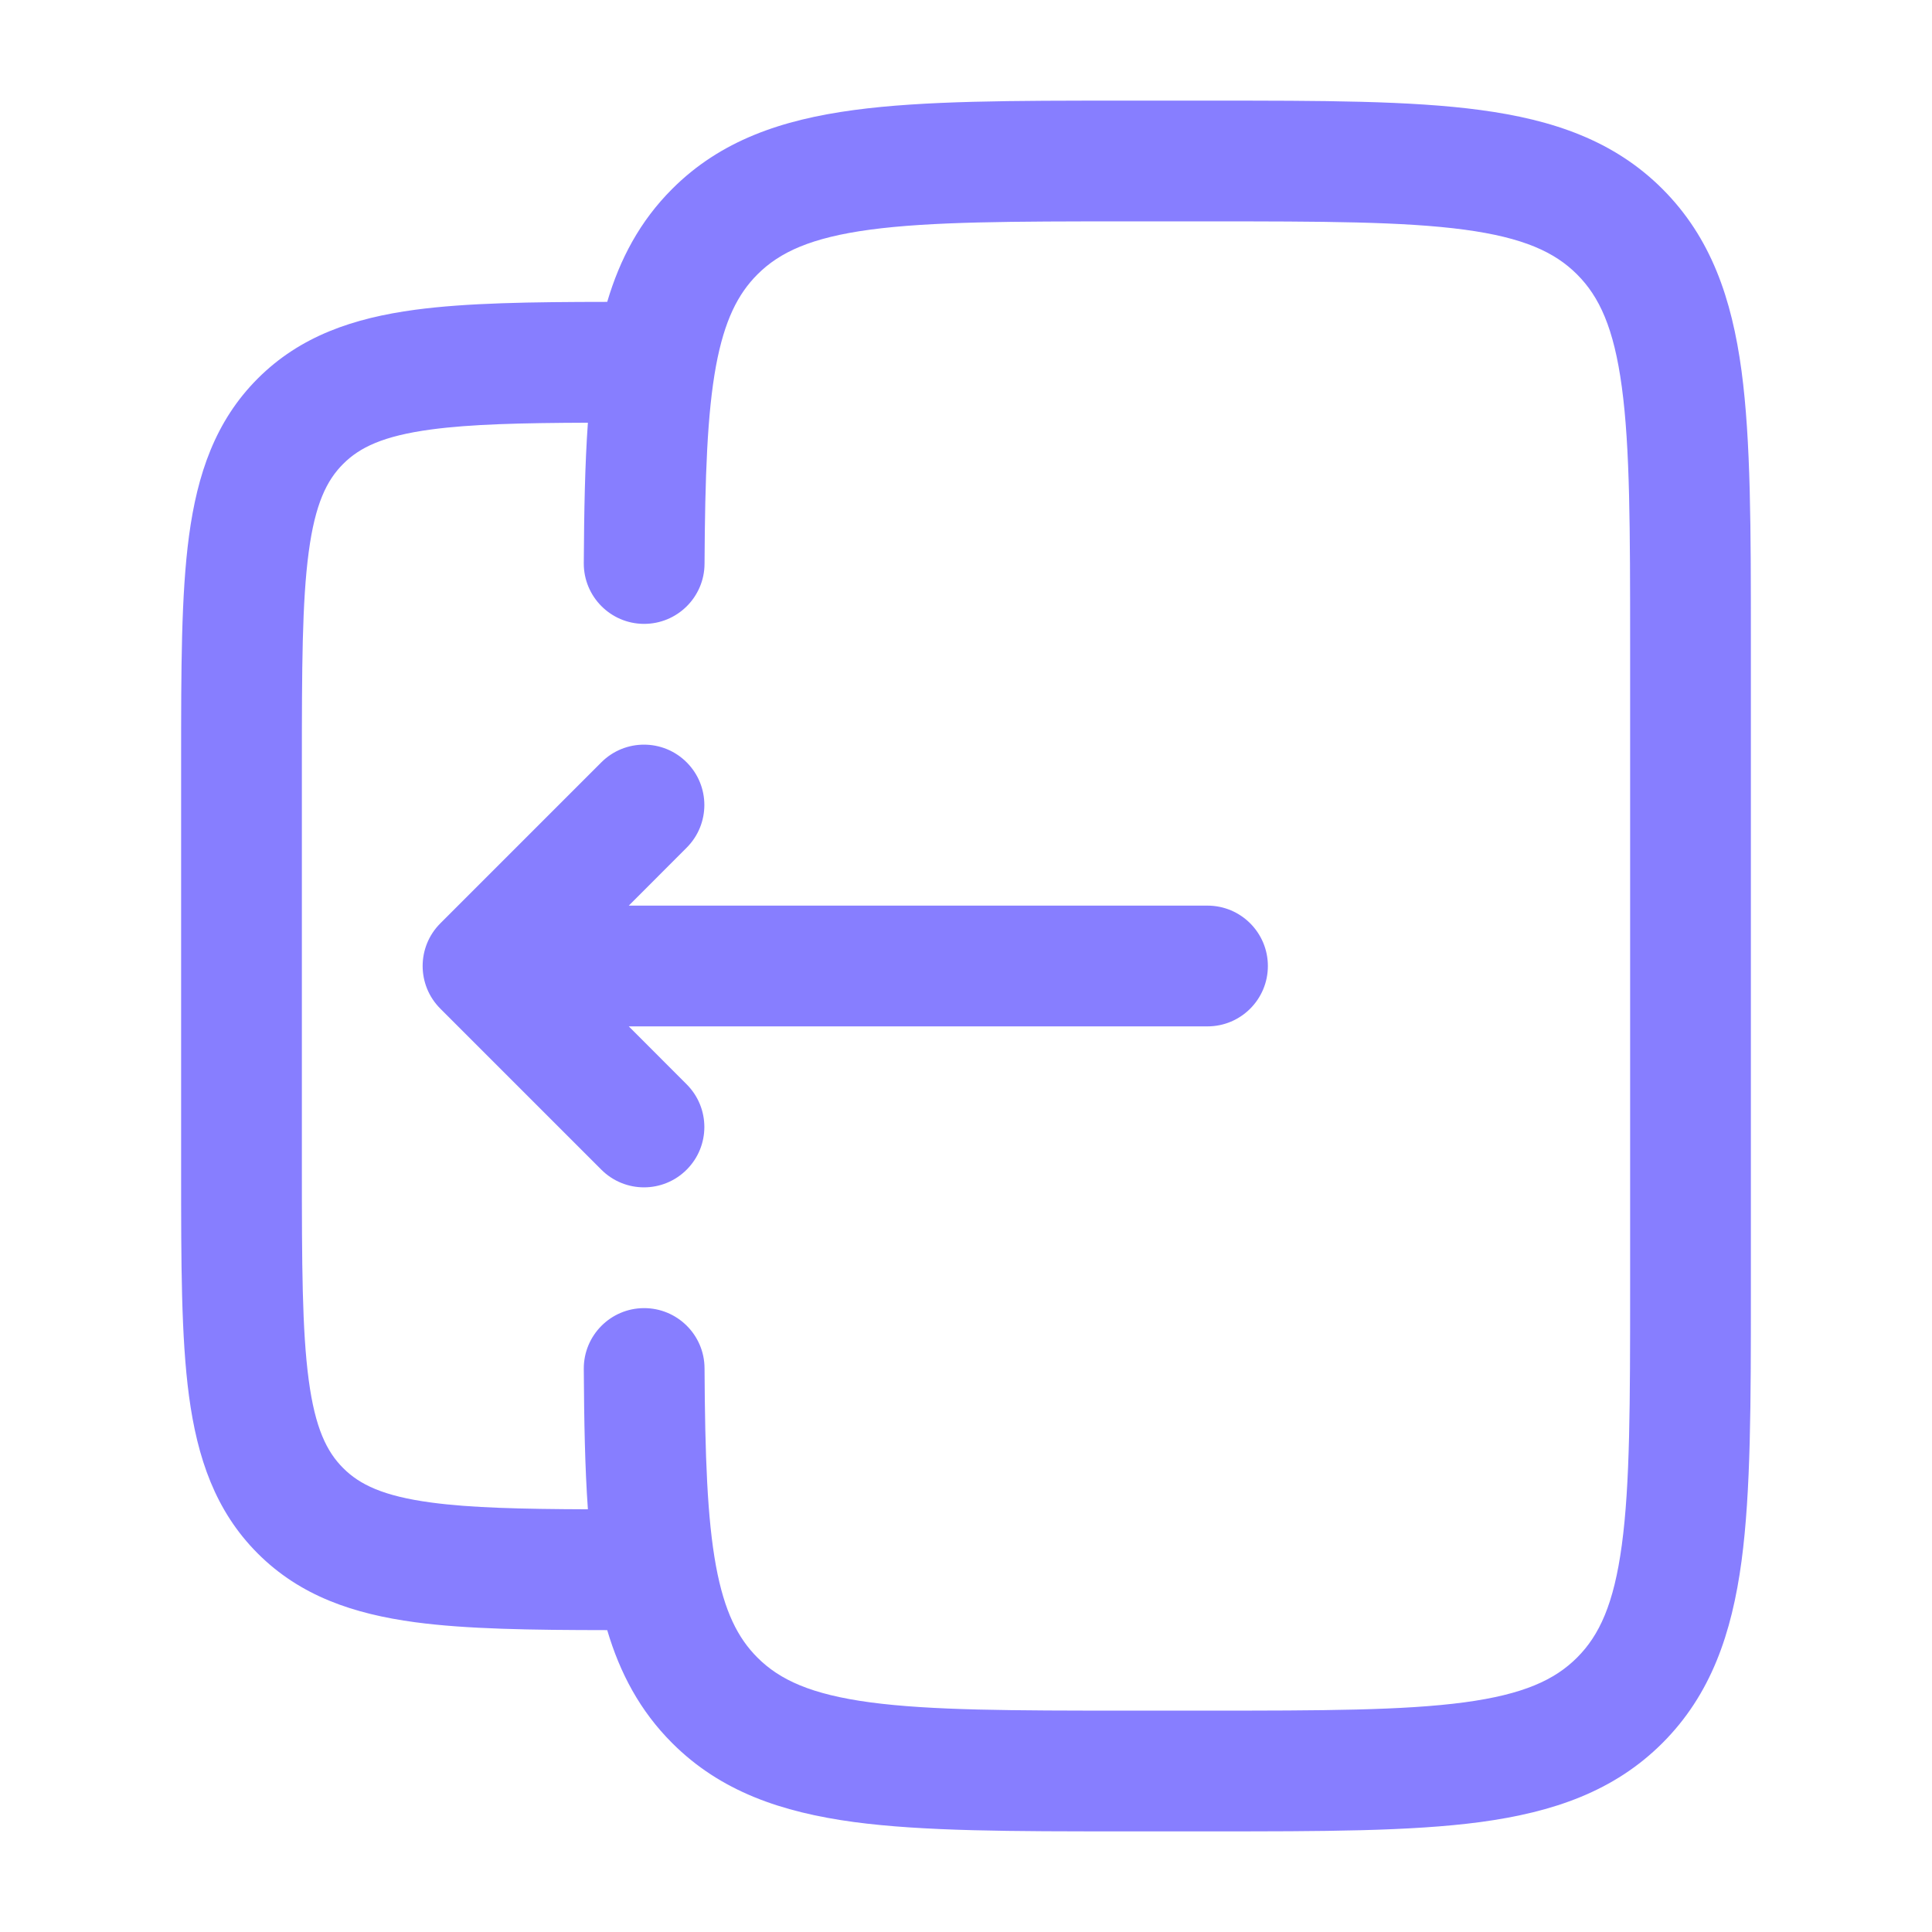
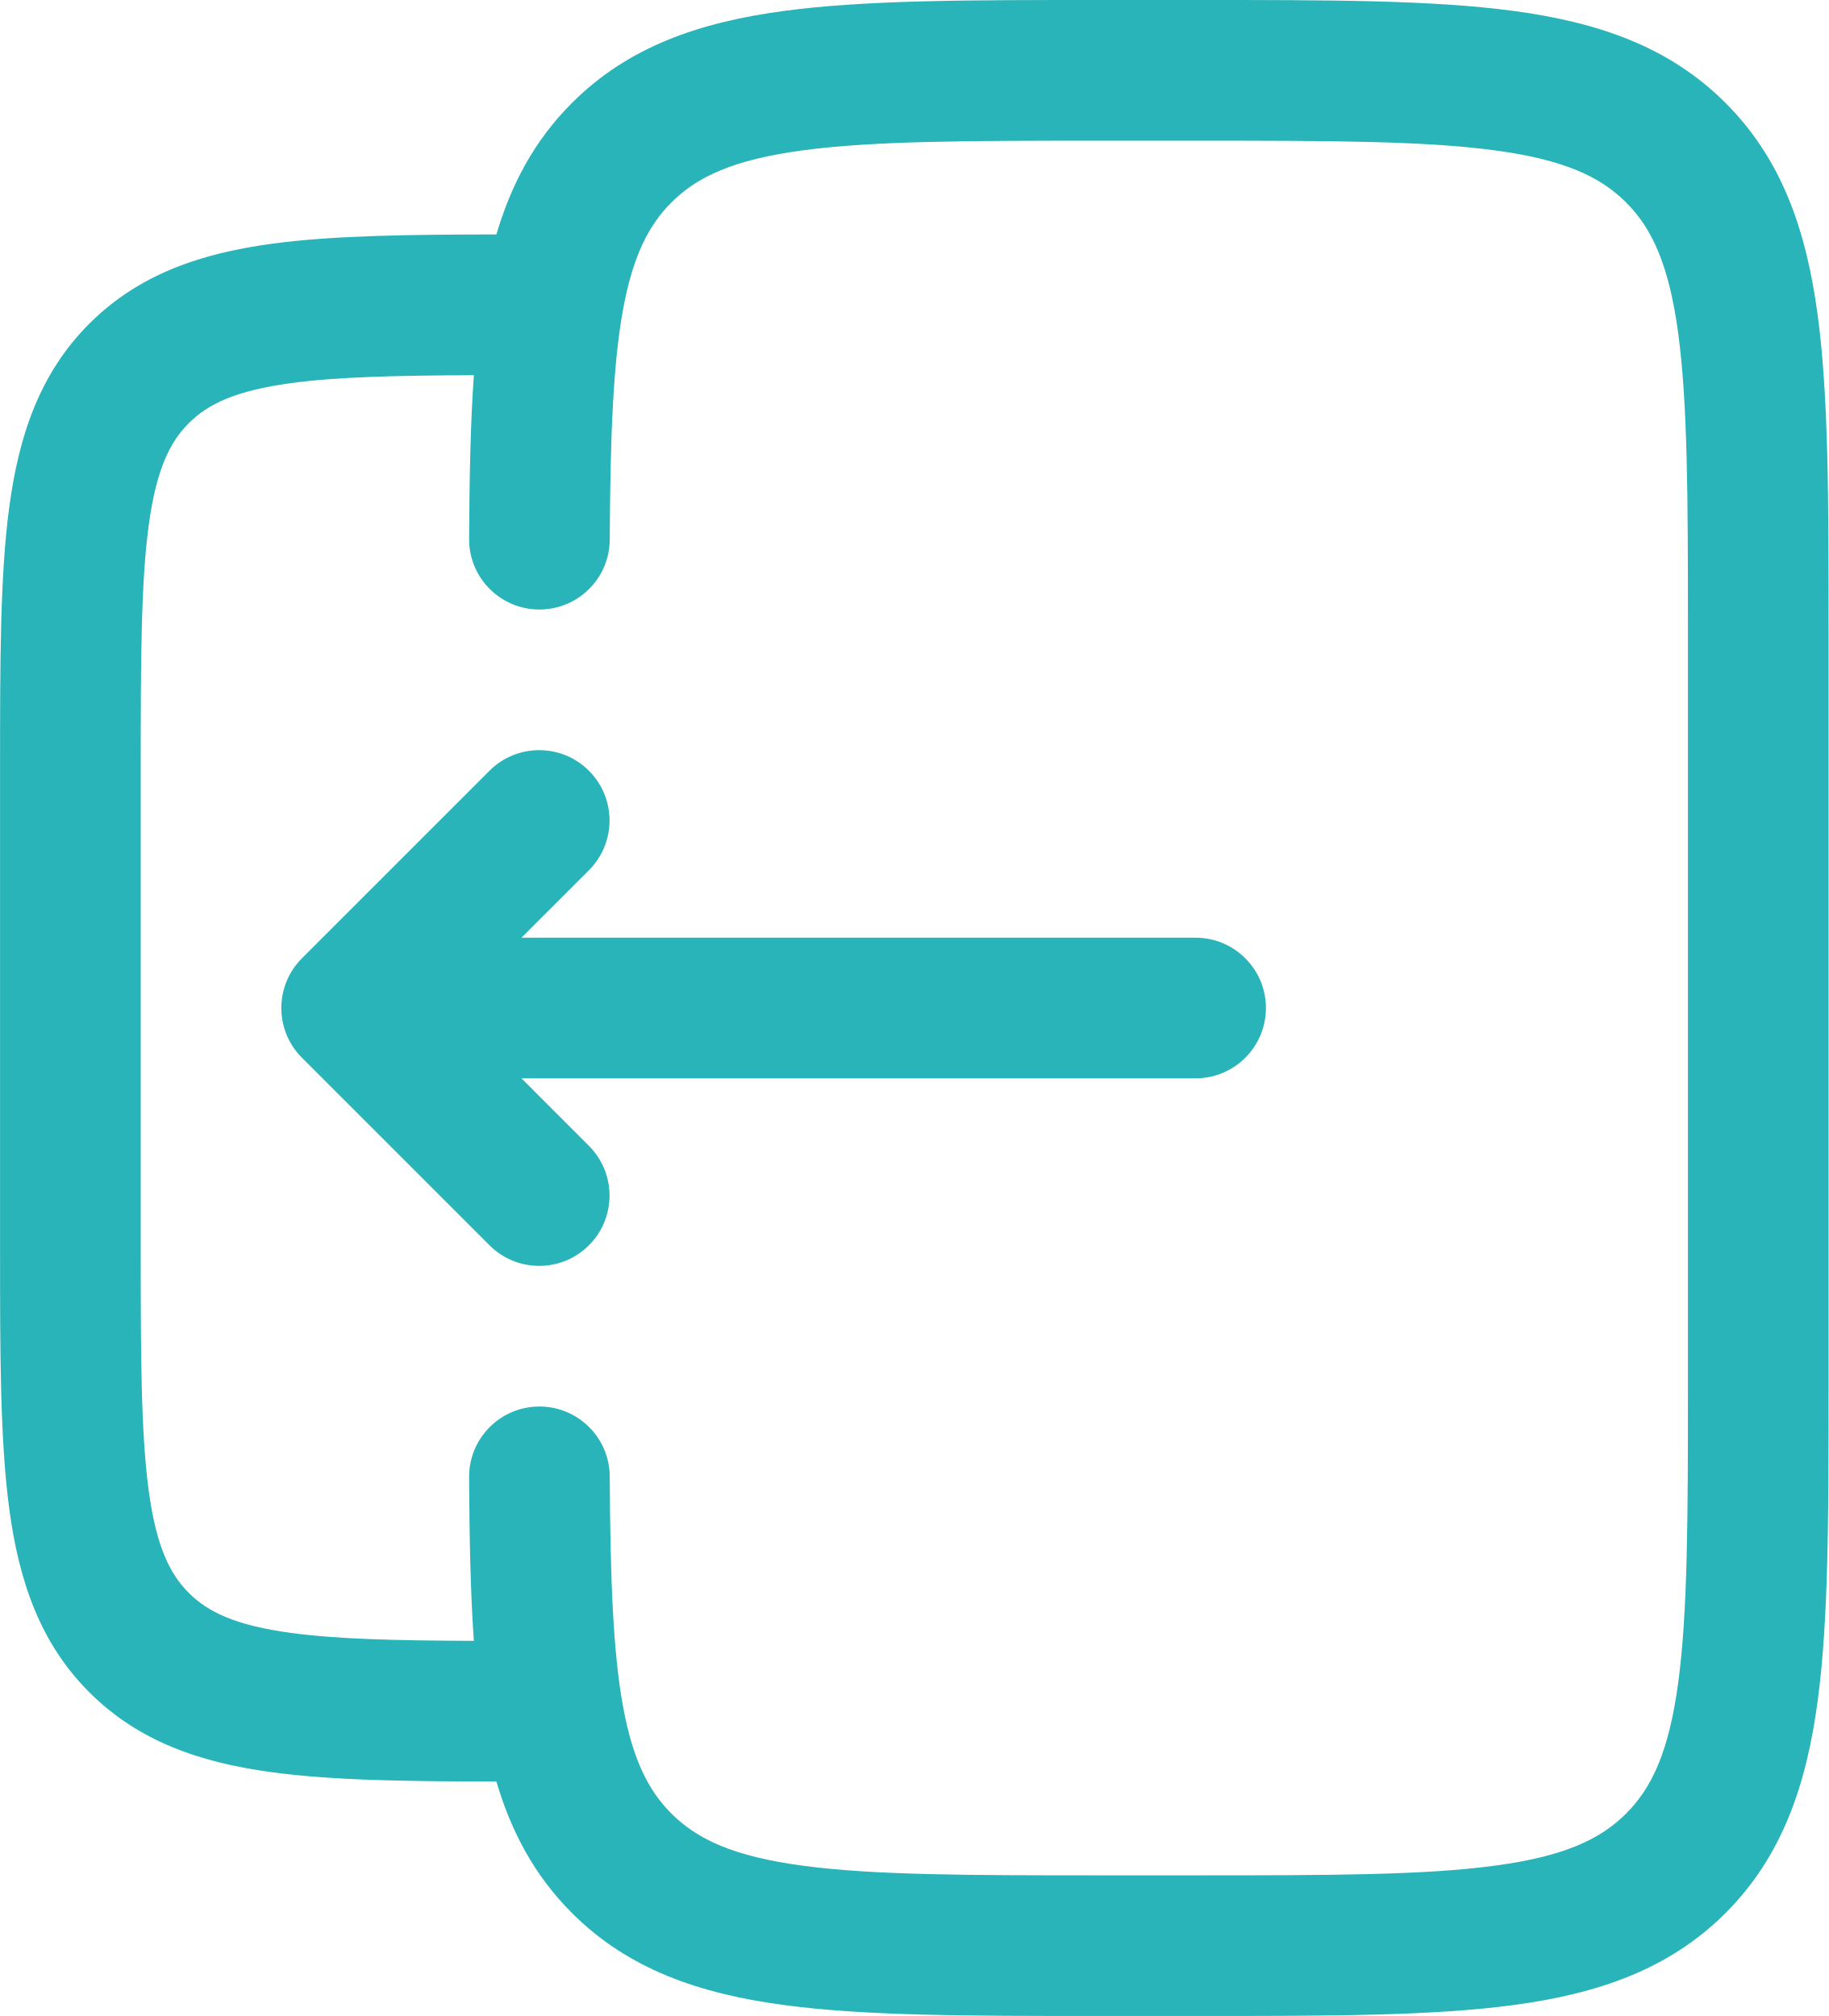
- <svg xmlns="http://www.w3.org/2000/svg" width="24" height="24" viewBox="0 0 24 24" fill="none">
-   <path d="M5.47 12.53C5.177 12.237 5.177 11.763 5.47 11.47L7.47 9.47C7.763 9.177 8.237 9.177 8.53 9.47C8.823 9.763 8.823 10.237 8.53 10.53L7.811 11.25L15 11.25C15.414 11.25 15.75 11.586 15.75 12C15.75 12.414 15.414 12.75 15 12.75L7.811 12.75L8.53 13.47C8.823 13.763 8.823 14.237 8.53 14.53C8.237 14.823 7.763 14.823 7.47 14.53L5.47 12.53Z" fill="#877EFF" />
-   <path fill-rule="evenodd" clip-rule="evenodd" d="M13.945 1.25H15.055C16.423 1.25 17.525 1.25 18.392 1.367C19.292 1.488 20.05 1.746 20.652 2.348C21.254 2.95 21.513 3.708 21.634 4.608C21.75 5.475 21.75 6.578 21.75 7.945V16.055C21.75 17.422 21.75 18.525 21.634 19.392C21.513 20.292 21.254 21.05 20.652 21.652C20.05 22.254 19.292 22.512 18.392 22.634C17.525 22.75 16.423 22.75 15.055 22.75H13.945C12.578 22.75 11.475 22.75 10.608 22.634C9.708 22.512 8.95 22.254 8.349 21.652C7.95 21.253 7.701 20.784 7.543 20.25C6.592 20.249 5.799 20.238 5.157 20.152C4.393 20.049 3.731 19.827 3.202 19.298C2.673 18.769 2.451 18.107 2.348 17.343C2.25 16.612 2.25 15.687 2.25 14.554V9.446C2.25 8.313 2.25 7.388 2.348 6.657C2.451 5.893 2.673 5.231 3.202 4.702C3.731 4.173 4.393 3.951 5.157 3.848C5.799 3.762 6.592 3.751 7.543 3.75C7.701 3.216 7.95 2.747 8.349 2.348C8.95 1.746 9.708 1.488 10.608 1.367C11.475 1.25 12.578 1.25 13.945 1.25ZM7.252 17.004C7.256 17.649 7.266 18.229 7.303 18.749C6.468 18.746 5.848 18.731 5.357 18.665C4.759 18.585 4.466 18.441 4.263 18.237C4.059 18.034 3.915 17.741 3.835 17.143C3.752 16.524 3.75 15.7 3.75 14.5V9.5C3.75 8.3 3.752 7.476 3.835 6.857C3.915 6.259 4.059 5.966 4.263 5.763C4.466 5.559 4.759 5.415 5.357 5.335C5.848 5.269 6.468 5.254 7.303 5.251C7.266 5.771 7.256 6.351 7.252 6.996C7.25 7.41 7.584 7.748 7.998 7.75C8.412 7.752 8.75 7.418 8.752 7.004C8.758 5.911 8.786 5.136 8.894 4.547C8.999 3.981 9.166 3.652 9.409 3.409C9.686 3.132 10.075 2.952 10.808 2.853C11.564 2.752 12.565 2.75 14 2.75H15C16.436 2.75 17.437 2.752 18.192 2.853C18.926 2.952 19.314 3.132 19.591 3.409C19.868 3.686 20.048 4.074 20.147 4.808C20.249 5.563 20.25 6.565 20.25 8V16C20.25 17.435 20.249 18.436 20.147 19.192C20.048 19.926 19.868 20.314 19.591 20.591C19.314 20.868 18.926 21.048 18.192 21.147C17.437 21.248 16.436 21.25 15 21.25H14C12.565 21.25 11.564 21.248 10.808 21.147C10.075 21.048 9.686 20.868 9.409 20.591C9.166 20.348 8.999 20.02 8.894 19.453C8.786 18.864 8.758 18.089 8.752 16.996C8.75 16.582 8.412 16.248 7.998 16.25C7.584 16.252 7.25 16.59 7.252 17.004Z" fill="#877EFF" />
+ <svg xmlns="http://www.w3.org/2000/svg" xml:space="preserve" width="5.16mm" height="5.689mm" version="1.1" style="shape-rendering:geometricPrecision; text-rendering:geometricPrecision; image-rendering:optimizeQuality; fill-rule:evenodd; clip-rule:evenodd" viewBox="0 0 515.96 568.87">
+   <defs>
+     <style type="text/css">
+    
+     .fil1 {fill:#29B4B9}
+     .fil0 {fill:#29B4B9;fill-rule:nonzero}
+    
+   </style>
+   </defs>
+   <g id="Layer_x0020_1">
+     <path class="fil0" d="M85.19 298.47c-7.75,-7.75 -7.75,-20.31 0,-28.06l52.92 -52.92c7.74,-7.75 20.31,-7.75 28.06,0 7.75,7.75 7.75,20.31 0,28.06l-19.04 19.05 190.22 0c10.95,0 19.84,8.88 19.84,19.84 0,10.96 -8.89,19.84 -19.84,19.84l-190.22 0 19.04 19.05c7.75,7.75 7.75,20.31 0,28.06 -7.75,7.75 -20.32,7.75 -28.06,0l-52.92 -52.92z" />
+     <path class="fil1" d="M309.45 0l29.36 0c36.19,0 65.35,0 88.29,3.09 23.82,3.2 43.87,10.05 59.79,25.97 15.93,15.93 22.78,35.98 25.98,59.8 3.09,22.94 3.08,52.1 3.08,88.28l0 214.58c0,36.18 0.01,65.35 -3.08,88.28 -3.2,23.82 -10.05,43.87 -25.98,59.8 -15.92,15.92 -35.97,22.77 -59.79,25.97 -22.94,3.09 -52.1,3.09 -88.29,3.09l-29.36 0c-36.18,0 -65.35,0 -88.29,-3.09 -23.81,-3.2 -43.87,-10.05 -59.79,-25.97 -10.56,-10.56 -17.14,-22.95 -21.31,-37.09 -25.18,-0.04 -46.15,-0.31 -63.14,-2.6 -20.21,-2.71 -37.73,-8.6 -51.72,-22.58 -13.99,-13.99 -19.87,-31.52 -22.59,-51.73 -2.6,-19.34 -2.6,-43.83 -2.6,-73.8l0 -135.14c0,-29.97 0,-54.46 2.6,-73.8 2.72,-20.21 8.6,-37.74 22.59,-51.73 13.99,-13.98 31.51,-19.86 51.72,-22.58 16.99,-2.29 37.96,-2.56 63.14,-2.6 4.17,-14.14 10.75,-26.53 21.31,-37.09 15.92,-15.92 35.98,-22.77 59.79,-25.97 22.94,-3.09 52.11,-3.09 88.29,-3.09zm-177.09 416.84c0.09,17.06 0.37,32.42 1.34,46.17 -22.08,-0.08 -38.49,-0.47 -51.49,-2.22 -15.81,-2.13 -23.56,-5.93 -28.95,-11.32 -5.38,-5.38 -9.19,-13.14 -11.32,-28.95 -2.2,-16.38 -2.24,-38.19 -2.24,-69.93l0 -132.3c0,-31.74 0.04,-53.55 2.24,-69.93 2.13,-15.81 5.94,-23.57 11.32,-28.95 5.39,-5.39 13.14,-9.19 28.95,-11.32 13,-1.75 29.41,-2.13 51.49,-2.22 -0.97,13.75 -1.25,29.11 -1.34,46.17 -0.07,10.96 8.77,19.89 19.73,19.95 10.96,0.06 19.89,-8.77 19.95,-19.73 0.16,-28.93 0.91,-49.44 3.77,-65 2.76,-15 7.18,-23.68 13.62,-30.12 7.33,-7.33 17.61,-12.1 37.02,-14.71 19.99,-2.69 46.47,-2.73 84.45,-2.73l26.46 0c37.98,0 64.47,0.04 84.45,2.73 19.42,2.61 29.7,7.38 37.02,14.71 7.32,7.32 12.1,17.6 14.71,37.01 2.68,19.99 2.73,46.48 2.73,84.46l0 211.66c0,37.98 -0.05,64.47 -2.73,84.46 -2.61,19.41 -7.39,29.69 -14.71,37.01 -7.32,7.33 -17.6,12.1 -37.02,14.71 -19.98,2.69 -46.47,2.73 -84.45,2.73l-26.46 0c-37.98,0 -64.46,-0.04 -84.45,-2.73 -19.41,-2.61 -29.69,-7.38 -37.02,-14.71 -6.44,-6.44 -10.86,-15.12 -13.62,-30.11 -2.86,-15.57 -3.61,-36.08 -3.77,-65.01 -0.06,-10.96 -8.99,-19.79 -19.95,-19.73 -10.96,0.06 -19.8,8.99 -19.73,19.95z" />
+   </g>
</svg>
